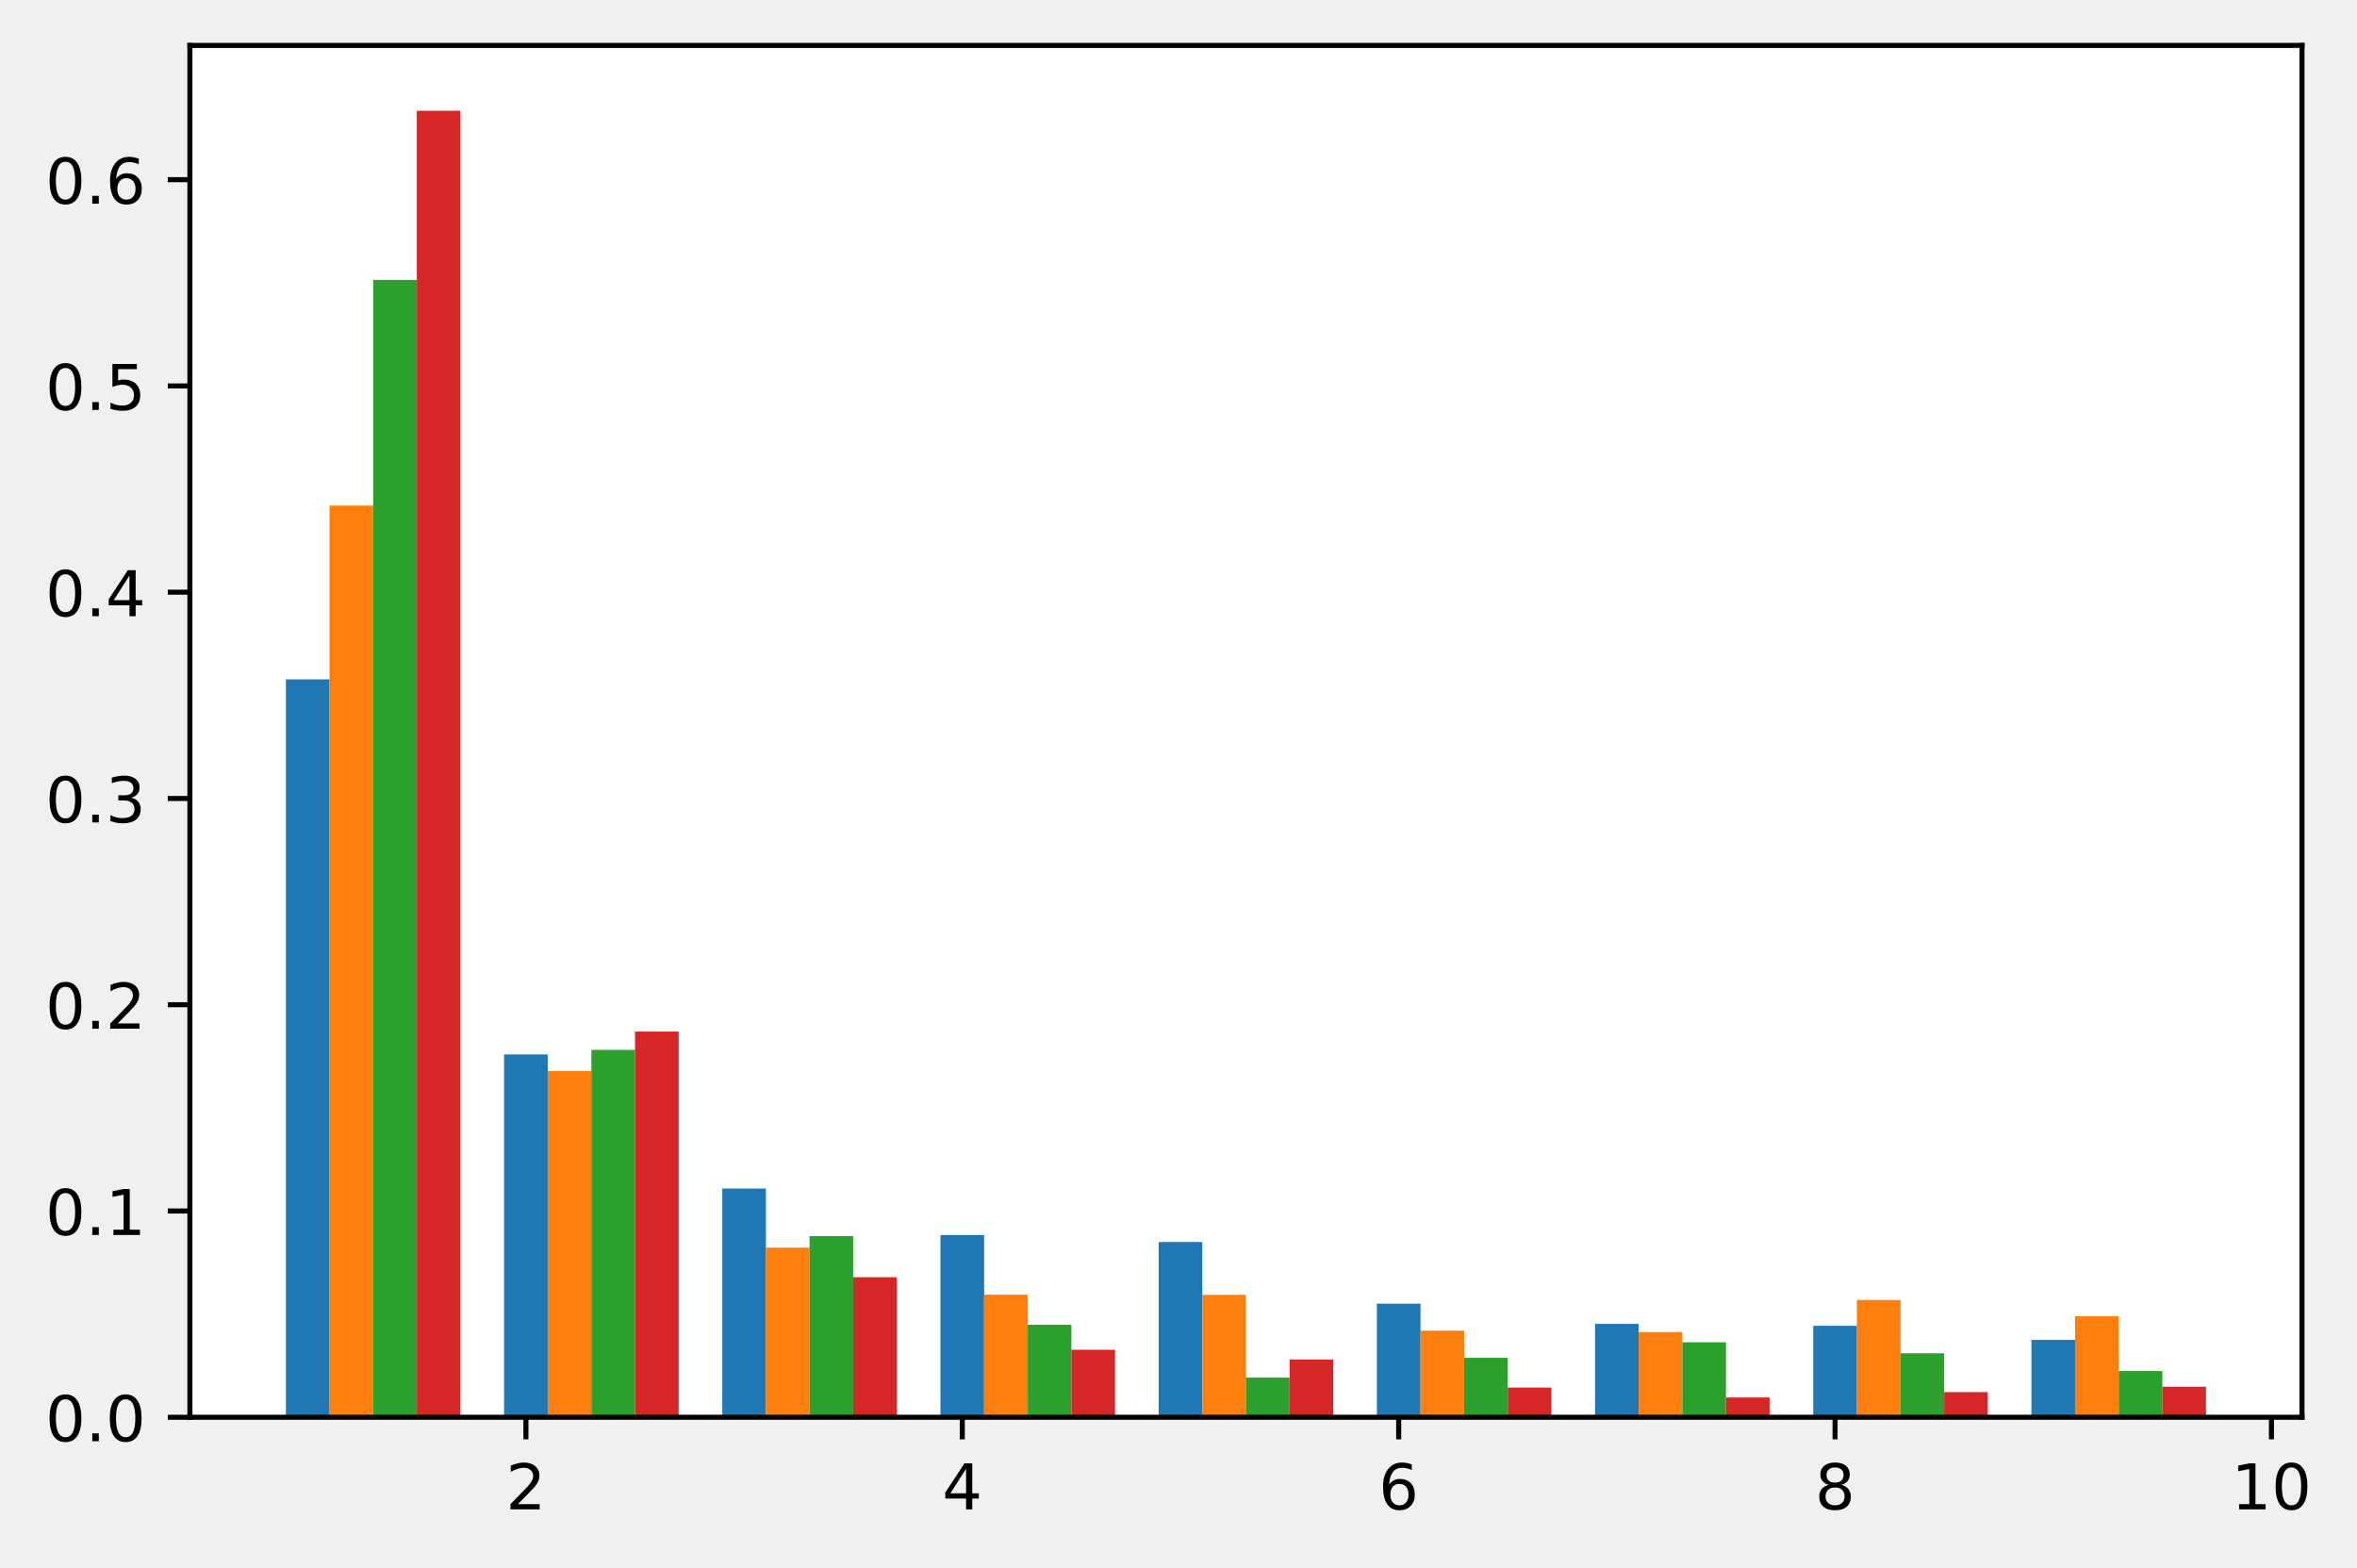
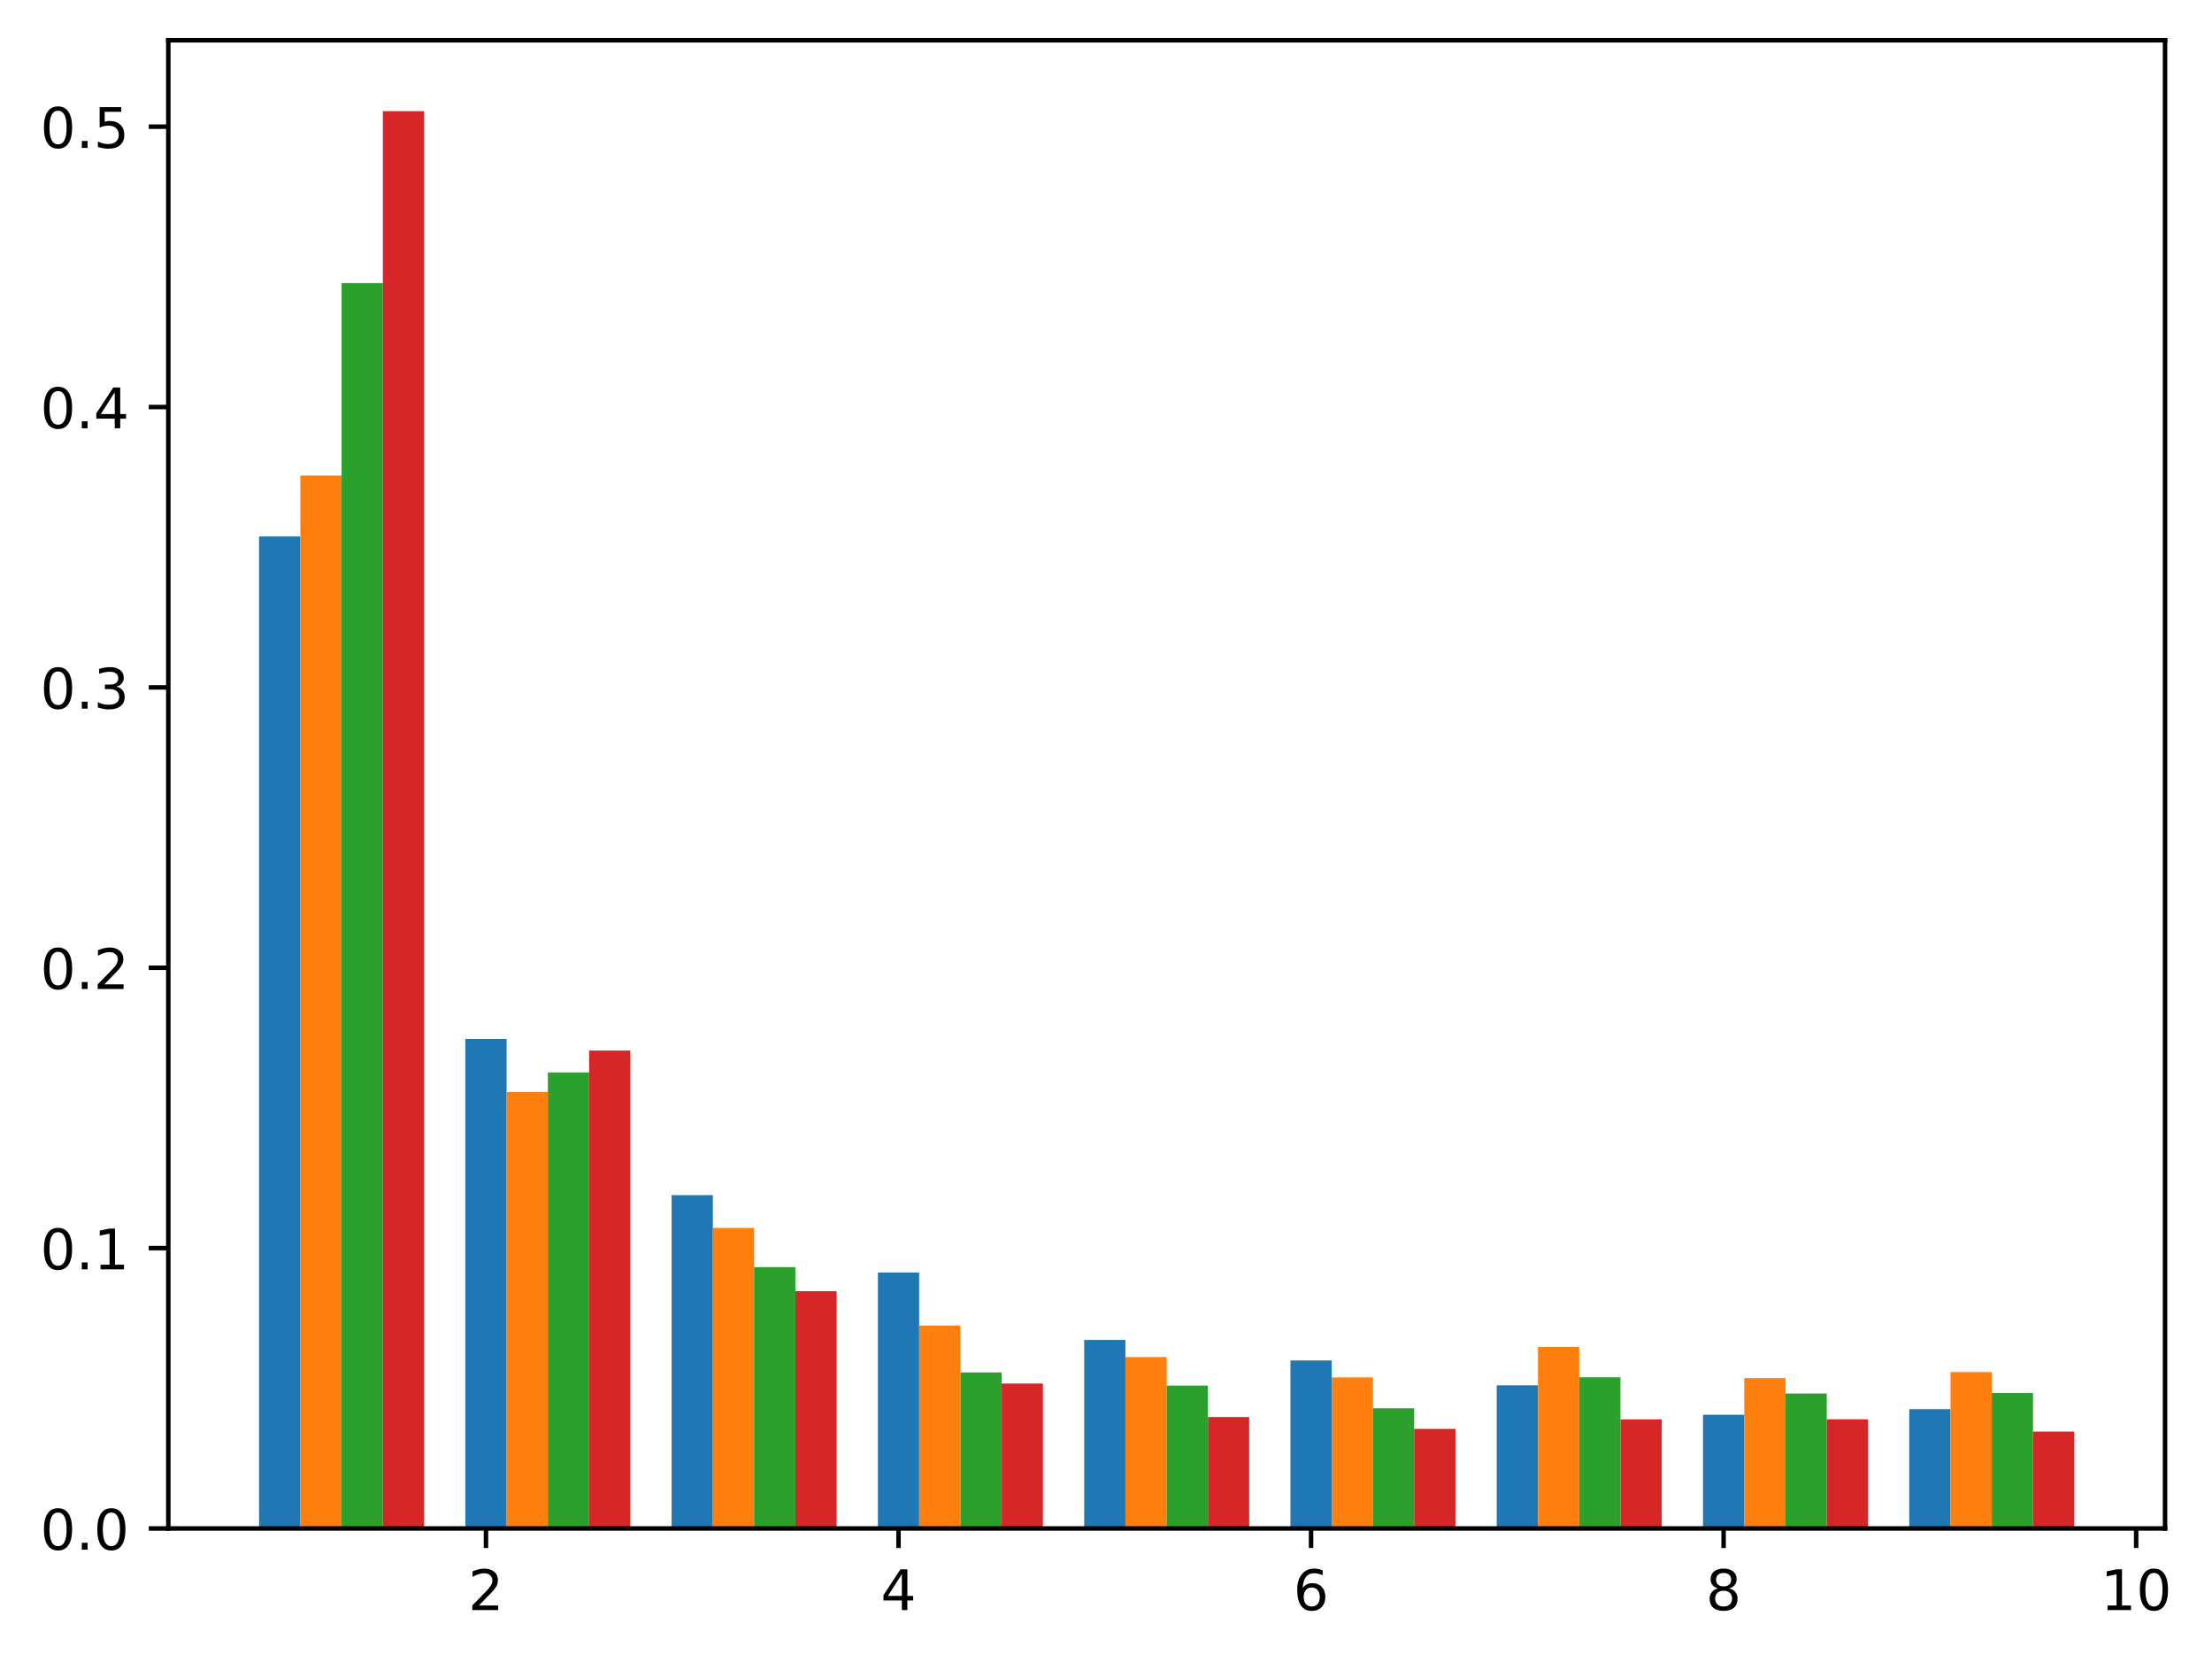
- <svg xmlns="http://www.w3.org/2000/svg" xmlns:xlink="http://www.w3.org/1999/xlink" height="248.518pt" version="1.1" viewBox="0 0 373.623 248.518" width="373.623pt">
+ <svg xmlns="http://www.w3.org/2000/svg" xmlns:xlink="http://www.w3.org/1999/xlink" height="297.19pt" version="1.1" viewBox="0 0 395.621 297.19" width="395.621pt">
  <defs>
    <style type="text/css">*{stroke-linecap:butt;stroke-linejoin:round;}</style>
  </defs>
  <g id="figure_1">
    <g id="patch_1">
-       <path d="M 0 248.518  L 373.623 248.518  L 373.623 0  L 0 0  z " style="fill:none;" />
+       <path d="M 0 297.19  L 395.621 297.19  L 395.621 0  L 0 0  z " style="fill:#ffffff;" />
    </g>
    <g id="axes_1">
      <g id="patch_2">
-         <path d="M 30.103 224.64  L 364.903 224.64  L 364.903 7.2  L 30.103 7.2  z " style="fill:#ffffff;" />
+         <path d="M 30.103 273.312  L 387.223 273.312  L 387.223 7.2  L 30.103 7.2  z " style="fill:#ffffff;" />
      </g>
      <g id="patch_3">
-         <path clip-path="url(#p17f4ab8031)" d="M 45.321 224.64  L 52.239 224.64  L 52.239 107.686  L 45.321 107.686  z " style="fill:#1f77b4;" />
+         <path clip-path="url(#p4c6a453eab)" d="M 46.336 273.312  L 53.714 273.312  L 53.714 95.929  L 46.336 95.929  z " style="fill:#1f77b4;" />
      </g>
      <g id="patch_4">
-         <path clip-path="url(#p17f4ab8031)" d="M 79.908 224.64  L 86.825 224.64  L 86.825 167.134  L 79.908 167.134  z " style="fill:#1f77b4;" />
+         <path clip-path="url(#p4c6a453eab)" d="M 83.228 273.312  L 90.607 273.312  L 90.607 185.785  L 83.228 185.785  z " style="fill:#1f77b4;" />
      </g>
      <g id="patch_5">
-         <path clip-path="url(#p17f4ab8031)" d="M 114.495 224.64  L 121.412 224.64  L 121.412 188.387  L 114.495 188.387  z " style="fill:#1f77b4;" />
+         <path clip-path="url(#p4c6a453eab)" d="M 120.121 273.312  L 127.499 273.312  L 127.499 213.706  L 120.121 213.706  z " style="fill:#1f77b4;" />
      </g>
      <g id="patch_6">
-         <path clip-path="url(#p17f4ab8031)" d="M 149.082 224.64  L 155.999 224.64  L 155.999 195.76  L 149.082 195.76  z " style="fill:#1f77b4;" />
+         <path clip-path="url(#p4c6a453eab)" d="M 157.014 273.312  L 164.392 273.312  L 164.392 227.539  L 157.014 227.539  z " style="fill:#1f77b4;" />
      </g>
      <g id="patch_7">
-         <path clip-path="url(#p17f4ab8031)" d="M 183.668 224.64  L 190.586 224.64  L 190.586 196.867  L 183.668 196.867  z " style="fill:#1f77b4;" />
+         <path clip-path="url(#p4c6a453eab)" d="M 193.906 273.312  L 201.285 273.312  L 201.285 239.595  L 193.906 239.595  z " style="fill:#1f77b4;" />
      </g>
      <g id="patch_8">
-         <path clip-path="url(#p17f4ab8031)" d="M 218.255 224.64  L 225.173 224.64  L 225.173 206.638  L 218.255 206.638  z " style="fill:#1f77b4;" />
+         <path clip-path="url(#p4c6a453eab)" d="M 230.799 273.312  L 238.177 273.312  L 238.177 243.27  L 230.799 243.27  z " style="fill:#1f77b4;" />
      </g>
      <g id="patch_9">
-         <path clip-path="url(#p17f4ab8031)" d="M 252.842 224.64  L 259.759 224.64  L 259.759 209.833  L 252.842 209.833  z " style="fill:#1f77b4;" />
+         <path clip-path="url(#p4c6a453eab)" d="M 267.691 273.312  L 275.07 273.312  L 275.07 247.71  L 267.691 247.71  z " style="fill:#1f77b4;" />
      </g>
      <g id="patch_10">
-         <path clip-path="url(#p17f4ab8031)" d="M 287.429 224.64  L 294.346 224.64  L 294.346 210.145  L 287.429 210.145  z " style="fill:#1f77b4;" />
+         <path clip-path="url(#p4c6a453eab)" d="M 304.584 273.312  L 311.962 273.312  L 311.962 252.974  L 304.584 252.974  z " style="fill:#1f77b4;" />
      </g>
      <g id="patch_11">
-         <path clip-path="url(#p17f4ab8031)" d="M 322.016 224.64  L 328.933 224.64  L 328.933 212.378  L 322.016 212.378  z " style="fill:#1f77b4;" />
+         <path clip-path="url(#p4c6a453eab)" d="M 341.476 273.312  L 348.855 273.312  L 348.855 251.973  L 341.476 251.973  z " style="fill:#1f77b4;" />
      </g>
      <g id="patch_12">
-         <path clip-path="url(#p17f4ab8031)" d="M 52.239 224.64  L 59.156 224.64  L 59.156 80.139  L 52.239 80.139  z " style="fill:#ff7f0e;" />
+         <path clip-path="url(#p4c6a453eab)" d="M 53.714 273.312  L 61.093 273.312  L 61.093 85.027  L 53.714 85.027  z " style="fill:#ff7f0e;" />
      </g>
      <g id="patch_13">
-         <path clip-path="url(#p17f4ab8031)" d="M 86.825 224.64  L 93.743 224.64  L 93.743 169.758  L 86.825 169.758  z " style="fill:#ff7f0e;" />
+         <path clip-path="url(#p4c6a453eab)" d="M 90.607 273.312  L 97.985 273.312  L 97.985 195.264  L 90.607 195.264  z " style="fill:#ff7f0e;" />
      </g>
      <g id="patch_14">
-         <path clip-path="url(#p17f4ab8031)" d="M 121.412 224.64  L 128.33 224.64  L 128.33 197.749  L 121.412 197.749  z " style="fill:#ff7f0e;" />
+         <path clip-path="url(#p4c6a453eab)" d="M 127.499 273.312  L 134.878 273.312  L 134.878 219.575  L 127.499 219.575  z " style="fill:#ff7f0e;" />
      </g>
      <g id="patch_15">
-         <path clip-path="url(#p17f4ab8031)" d="M 155.999 224.64  L 162.916 224.64  L 162.916 205.209  L 155.999 205.209  z " style="fill:#ff7f0e;" />
+         <path clip-path="url(#p4c6a453eab)" d="M 164.392 273.312  L 171.771 273.312  L 171.771 237.04  L 164.392 237.04  z " style="fill:#ff7f0e;" />
      </g>
      <g id="patch_16">
-         <path clip-path="url(#p17f4ab8031)" d="M 190.586 224.64  L 197.503 224.64  L 197.503 205.237  L 190.586 205.237  z " style="fill:#ff7f0e;" />
+         <path clip-path="url(#p4c6a453eab)" d="M 201.285 273.312  L 208.663 273.312  L 208.663 242.67  L 201.285 242.67  z " style="fill:#ff7f0e;" />
      </g>
      <g id="patch_17">
-         <path clip-path="url(#p17f4ab8031)" d="M 225.173 224.64  L 232.09 224.64  L 232.09 210.914  L 225.173 210.914  z " style="fill:#ff7f0e;" />
+         <path clip-path="url(#p4c6a453eab)" d="M 238.177 273.312  L 245.556 273.312  L 245.556 246.295  L 238.177 246.295  z " style="fill:#ff7f0e;" />
      </g>
      <g id="patch_18">
-         <path clip-path="url(#p17f4ab8031)" d="M 259.759 224.64  L 266.677 224.64  L 266.677 211.142  L 259.759 211.142  z " style="fill:#ff7f0e;" />
+         <path clip-path="url(#p4c6a453eab)" d="M 275.07 273.312  L 282.448 273.312  L 282.448 240.846  L 275.07 240.846  z " style="fill:#ff7f0e;" />
      </g>
      <g id="patch_19">
-         <path clip-path="url(#p17f4ab8031)" d="M 294.346 224.64  L 301.263 224.64  L 301.263 206.055  L 294.346 206.055  z " style="fill:#ff7f0e;" />
+         <path clip-path="url(#p4c6a453eab)" d="M 311.962 273.312  L 319.341 273.312  L 319.341 246.419  L 311.962 246.419  z " style="fill:#ff7f0e;" />
      </g>
      <g id="patch_20">
-         <path clip-path="url(#p17f4ab8031)" d="M 328.933 224.64  L 335.85 224.64  L 335.85 208.627  L 328.933 208.627  z " style="fill:#ff7f0e;" />
+         <path clip-path="url(#p4c6a453eab)" d="M 348.855 273.312  L 356.233 273.312  L 356.233 245.347  L 348.855 245.347  z " style="fill:#ff7f0e;" />
      </g>
      <g id="patch_21">
-         <path clip-path="url(#p17f4ab8031)" d="M 59.156 224.64  L 66.073 224.64  L 66.073 44.367  L 59.156 44.367  z " style="fill:#2ca02c;" />
+         <path clip-path="url(#p4c6a453eab)" d="M 61.093 273.312  L 68.471 273.312  L 68.471 50.616  L 61.093 50.616  z " style="fill:#2ca02c;" />
      </g>
      <g id="patch_22">
-         <path clip-path="url(#p17f4ab8031)" d="M 93.743 224.64  L 100.66 224.64  L 100.66 166.41  L 93.743 166.41  z " style="fill:#2ca02c;" />
+         <path clip-path="url(#p4c6a453eab)" d="M 97.985 273.312  L 105.364 273.312  L 105.364 191.764  L 97.985 191.764  z " style="fill:#2ca02c;" />
      </g>
      <g id="patch_23">
-         <path clip-path="url(#p17f4ab8031)" d="M 128.33 224.64  L 135.247 224.64  L 135.247 195.927  L 128.33 195.927  z " style="fill:#2ca02c;" />
+         <path clip-path="url(#p4c6a453eab)" d="M 134.878 273.312  L 142.257 273.312  L 142.257 226.58  L 134.878 226.58  z " style="fill:#2ca02c;" />
      </g>
      <g id="patch_24">
-         <path clip-path="url(#p17f4ab8031)" d="M 162.916 224.64  L 169.834 224.64  L 169.834 209.979  L 162.916 209.979  z " style="fill:#2ca02c;" />
+         <path clip-path="url(#p4c6a453eab)" d="M 171.771 273.312  L 179.149 273.312  L 179.149 245.409  L 171.771 245.409  z " style="fill:#2ca02c;" />
      </g>
      <g id="patch_25">
-         <path clip-path="url(#p17f4ab8031)" d="M 197.503 224.64  L 204.42 224.64  L 204.42 218.36  L 197.503 218.36  z " style="fill:#2ca02c;" />
+         <path clip-path="url(#p4c6a453eab)" d="M 208.663 273.312  L 216.042 273.312  L 216.042 247.76  L 208.663 247.76  z " style="fill:#2ca02c;" />
      </g>
      <g id="patch_26">
-         <path clip-path="url(#p17f4ab8031)" d="M 232.09 224.64  L 239.007 224.64  L 239.007 215.216  L 232.09 215.216  z " style="fill:#2ca02c;" />
+         <path clip-path="url(#p4c6a453eab)" d="M 245.556 273.312  L 252.934 273.312  L 252.934 251.82  L 245.556 251.82  z " style="fill:#2ca02c;" />
      </g>
      <g id="patch_27">
-         <path clip-path="url(#p17f4ab8031)" d="M 266.677 224.64  L 273.594 224.64  L 273.594 212.752  L 266.677 212.752  z " style="fill:#2ca02c;" />
+         <path clip-path="url(#p4c6a453eab)" d="M 282.448 273.312  L 289.827 273.312  L 289.827 246.272  L 282.448 246.272  z " style="fill:#2ca02c;" />
      </g>
      <g id="patch_28">
-         <path clip-path="url(#p17f4ab8031)" d="M 301.263 224.64  L 308.181 224.64  L 308.181 214.503  L 301.263 214.503  z " style="fill:#2ca02c;" />
+         <path clip-path="url(#p4c6a453eab)" d="M 319.341 273.312  L 326.719 273.312  L 326.719 249.174  L 319.341 249.174  z " style="fill:#2ca02c;" />
      </g>
      <g id="patch_29">
-         <path clip-path="url(#p17f4ab8031)" d="M 335.85 224.64  L 342.768 224.64  L 342.768 217.314  L 335.85 217.314  z " style="fill:#2ca02c;" />
+         <path clip-path="url(#p4c6a453eab)" d="M 356.233 273.312  L 363.612 273.312  L 363.612 249.086  L 356.233 249.086  z " style="fill:#2ca02c;" />
      </g>
      <g id="patch_30">
-         <path clip-path="url(#p17f4ab8031)" d="M 66.073 224.64  L 72.991 224.64  L 72.991 17.554  L 66.073 17.554  z " style="fill:#d62728;" />
+         <path clip-path="url(#p4c6a453eab)" d="M 68.471 273.312  L 75.85 273.312  L 75.85 19.872  L 68.471 19.872  z " style="fill:#d62728;" />
      </g>
      <g id="patch_31">
-         <path clip-path="url(#p17f4ab8031)" d="M 100.66 224.64  L 107.578 224.64  L 107.578 163.504  L 100.66 163.504  z " style="fill:#d62728;" />
+         <path clip-path="url(#p4c6a453eab)" d="M 105.364 273.312  L 112.742 273.312  L 112.742 187.848  L 105.364 187.848  z " style="fill:#d62728;" />
      </g>
      <g id="patch_32">
-         <path clip-path="url(#p17f4ab8031)" d="M 135.247 224.64  L 142.164 224.64  L 142.164 202.446  L 135.247 202.446  z " style="fill:#d62728;" />
+         <path clip-path="url(#p4c6a453eab)" d="M 142.257 273.312  L 149.635 273.312  L 149.635 230.881  L 142.257 230.881  z " style="fill:#d62728;" />
      </g>
      <g id="patch_33">
-         <path clip-path="url(#p17f4ab8031)" d="M 169.834 224.64  L 176.751 224.64  L 176.751 213.944  L 169.834 213.944  z " style="fill:#d62728;" />
+         <path clip-path="url(#p4c6a453eab)" d="M 179.149 273.312  L 186.528 273.312  L 186.528 247.4  L 179.149 247.4  z " style="fill:#d62728;" />
      </g>
      <g id="patch_34">
-         <path clip-path="url(#p17f4ab8031)" d="M 204.42 224.64  L 211.338 224.64  L 211.338 215.489  L 204.42 215.489  z " style="fill:#d62728;" />
+         <path clip-path="url(#p4c6a453eab)" d="M 216.042 273.312  L 223.42 273.312  L 223.42 253.389  L 216.042 253.389  z " style="fill:#d62728;" />
      </g>
      <g id="patch_35">
-         <path clip-path="url(#p17f4ab8031)" d="M 239.007 224.64  L 245.925 224.64  L 245.925 219.927  L 239.007 219.927  z " style="fill:#d62728;" />
+         <path clip-path="url(#p4c6a453eab)" d="M 252.934 273.312  L 260.313 273.312  L 260.313 255.508  L 252.934 255.508  z " style="fill:#d62728;" />
      </g>
      <g id="patch_36">
-         <path clip-path="url(#p17f4ab8031)" d="M 273.594 224.64  L 280.511 224.64  L 280.511 221.501  L 273.594 221.501  z " style="fill:#d62728;" />
+         <path clip-path="url(#p4c6a453eab)" d="M 289.827 273.312  L 297.205 273.312  L 297.205 253.811  L 289.827 253.811  z " style="fill:#d62728;" />
      </g>
      <g id="patch_37">
-         <path clip-path="url(#p17f4ab8031)" d="M 308.181 224.64  L 315.098 224.64  L 315.098 220.661  L 308.181 220.661  z " style="fill:#d62728;" />
+         <path clip-path="url(#p4c6a453eab)" d="M 326.719 273.312  L 334.098 273.312  L 334.098 253.79  L 326.719 253.79  z " style="fill:#d62728;" />
      </g>
      <g id="patch_38">
-         <path clip-path="url(#p17f4ab8031)" d="M 342.768 224.64  L 349.685 224.64  L 349.685 219.802  L 342.768 219.802  z " style="fill:#d62728;" />
+         <path clip-path="url(#p4c6a453eab)" d="M 363.612 273.312  L 370.99 273.312  L 370.99 255.981  L 363.612 255.981  z " style="fill:#d62728;" />
      </g>
      <g id="matplotlib.axis_1">
        <g id="xtick_1">
          <g id="line2d_1">
            <defs>
-               <path d="M 0 0  L 0 3.5  " id="me8be58da75" style="stroke:#000000;stroke-width:0.8;" />
+               <path d="M 0 0  L 0 3.5  " id="m50c8de3a90" style="stroke:#000000;stroke-width:0.8;" />
            </defs>
            <g>
-               <use style="stroke:#000000;stroke-width:0.8;" x="83.367" xlink:href="#me8be58da75" y="224.64" />
+               <use style="stroke:#000000;stroke-width:0.8;" x="86.918" xlink:href="#m50c8de3a90" y="273.312" />
            </g>
          </g>
          <g id="text_1">
-             <g transform="translate(80.18551 239.2384)scale(0.1 -0.1)">
+             <g transform="translate(83.73642 287.9104)scale(0.1 -0.1)">
              <defs>
                <path d="M 1228 531  L 3431 531  L 3431 0  L 469 0  L 469 531  Q 828 903 1448 1529  Q 2069 2156 2228 2338  Q 2531 2678 2651 2914  Q 2772 3150 2772 3378  Q 2772 3750 2511 3984  Q 2250 4219 1831 4219  Q 1534 4219 1204 4116  Q 875 4013 500 3803  L 500 4441  Q 881 4594 1212 4672  Q 1544 4750 1819 4750  Q 2544 4750 2975 4387  Q 3406 4025 3406 3419  Q 3406 3131 3298 2873  Q 3191 2616 2906 2266  Q 2828 2175 2409 1742  Q 1991 1309 1228 531  z " id="DejaVuSans-32" transform="scale(0.015625)" />
              </defs>
              <use xlink:href="#DejaVuSans-32" />
            </g>
          </g>
        </g>
        <g id="xtick_2">
          <g id="line2d_2">
            <g>
-               <use style="stroke:#000000;stroke-width:0.8;" x="152.54" xlink:href="#me8be58da75" y="224.64" />
+               <use style="stroke:#000000;stroke-width:0.8;" x="160.703" xlink:href="#m50c8de3a90" y="273.312" />
            </g>
          </g>
          <g id="text_2">
-             <g transform="translate(149.3591 239.2384)scale(0.1 -0.1)">
+             <g transform="translate(157.5215 287.9104)scale(0.1 -0.1)">
              <defs>
                <path d="M 2419 4116  L 825 1625  L 2419 1625  L 2419 4116  z M 2253 4666  L 3047 4666  L 3047 1625  L 3713 1625  L 3713 1100  L 3047 1100  L 3047 0  L 2419 0  L 2419 1100  L 313 1100  L 313 1709  L 2253 4666  z " id="DejaVuSans-34" transform="scale(0.015625)" />
              </defs>
              <use xlink:href="#DejaVuSans-34" />
            </g>
          </g>
        </g>
        <g id="xtick_3">
          <g id="line2d_3">
            <g>
-               <use style="stroke:#000000;stroke-width:0.8;" x="221.714" xlink:href="#me8be58da75" y="224.64" />
+               <use style="stroke:#000000;stroke-width:0.8;" x="234.488" xlink:href="#m50c8de3a90" y="273.312" />
            </g>
          </g>
          <g id="text_3">
-             <g transform="translate(218.5326 239.2384)scale(0.1 -0.1)">
+             <g transform="translate(231.3067 287.9104)scale(0.1 -0.1)">
              <defs>
                <path d="M 2113 2584  Q 1688 2584 1439 2293  Q 1191 2003 1191 1497  Q 1191 994 1439 701  Q 1688 409 2113 409  Q 2538 409 2786 701  Q 3034 994 3034 1497  Q 3034 2003 2786 2293  Q 2538 2584 2113 2584  z M 3366 4563  L 3366 3988  Q 3128 4100 2886 4159  Q 2644 4219 2406 4219  Q 1781 4219 1451 3797  Q 1122 3375 1075 2522  Q 1259 2794 1537 2939  Q 1816 3084 2150 3084  Q 2853 3084 3261 2657  Q 3669 2231 3669 1497  Q 3669 778 3244 343  Q 2819 -91 2113 -91  Q 1303 -91 875 529  Q 447 1150 447 2328  Q 447 3434 972 4092  Q 1497 4750 2381 4750  Q 2619 4750 2861 4703  Q 3103 4656 3366 4563  z " id="DejaVuSans-36" transform="scale(0.015625)" />
              </defs>
              <use xlink:href="#DejaVuSans-36" />
            </g>
          </g>
        </g>
        <g id="xtick_4">
          <g id="line2d_4">
            <g>
-               <use style="stroke:#000000;stroke-width:0.8;" x="290.887" xlink:href="#me8be58da75" y="224.64" />
+               <use style="stroke:#000000;stroke-width:0.8;" x="308.273" xlink:href="#m50c8de3a90" y="273.312" />
            </g>
          </g>
          <g id="text_4">
-             <g transform="translate(287.7062 239.2384)scale(0.1 -0.1)">
+             <g transform="translate(305.0918 287.9104)scale(0.1 -0.1)">
              <defs>
                <path d="M 2034 2216  Q 1584 2216 1326 1975  Q 1069 1734 1069 1313  Q 1069 891 1326 650  Q 1584 409 2034 409  Q 2484 409 2743 651  Q 3003 894 3003 1313  Q 3003 1734 2745 1975  Q 2488 2216 2034 2216  z M 1403 2484  Q 997 2584 770 2862  Q 544 3141 544 3541  Q 544 4100 942 4425  Q 1341 4750 2034 4750  Q 2731 4750 3128 4425  Q 3525 4100 3525 3541  Q 3525 3141 3298 2862  Q 3072 2584 2669 2484  Q 3125 2378 3379 2068  Q 3634 1759 3634 1313  Q 3634 634 3220 271  Q 2806 -91 2034 -91  Q 1263 -91 848 271  Q 434 634 434 1313  Q 434 1759 690 2068  Q 947 2378 1403 2484  z M 1172 3481  Q 1172 3119 1398 2916  Q 1625 2713 2034 2713  Q 2441 2713 2670 2916  Q 2900 3119 2900 3481  Q 2900 3844 2670 4047  Q 2441 4250 2034 4250  Q 1625 4250 1398 4047  Q 1172 3844 1172 3481  z " id="DejaVuSans-38" transform="scale(0.015625)" />
              </defs>
              <use xlink:href="#DejaVuSans-38" />
            </g>
          </g>
        </g>
        <g id="xtick_5">
          <g id="line2d_5">
            <g>
-               <use style="stroke:#000000;stroke-width:0.8;" x="360.061" xlink:href="#me8be58da75" y="224.64" />
+               <use style="stroke:#000000;stroke-width:0.8;" x="382.058" xlink:href="#m50c8de3a90" y="273.312" />
            </g>
          </g>
          <g id="text_5">
-             <g transform="translate(353.6985 239.2384)scale(0.1 -0.1)">
+             <g transform="translate(375.6957 287.9104)scale(0.1 -0.1)">
              <defs>
                <path d="M 794 531  L 1825 531  L 1825 4091  L 703 3866  L 703 4441  L 1819 4666  L 2450 4666  L 2450 531  L 3481 531  L 3481 0  L 794 0  L 794 531  z " id="DejaVuSans-31" transform="scale(0.015625)" />
                <path d="M 2034 4250  Q 1547 4250 1301 3770  Q 1056 3291 1056 2328  Q 1056 1369 1301 889  Q 1547 409 2034 409  Q 2525 409 2770 889  Q 3016 1369 3016 2328  Q 3016 3291 2770 3770  Q 2525 4250 2034 4250  z M 2034 4750  Q 2819 4750 3233 4129  Q 3647 3509 3647 2328  Q 3647 1150 3233 529  Q 2819 -91 2034 -91  Q 1250 -91 836 529  Q 422 1150 422 2328  Q 422 3509 836 4129  Q 1250 4750 2034 4750  z " id="DejaVuSans-30" transform="scale(0.015625)" />
              </defs>
              <use xlink:href="#DejaVuSans-31" />
              <use x="63.623" xlink:href="#DejaVuSans-30" />
            </g>
          </g>
        </g>
      </g>
      <g id="matplotlib.axis_2">
        <g id="ytick_1">
          <g id="line2d_6">
            <defs>
-               <path d="M 0 0  L -3.5 0  " id="m16006bed07" style="stroke:#000000;stroke-width:0.8;" />
+               <path d="M 0 0  L -3.5 0  " id="m0f0dde8dba" style="stroke:#000000;stroke-width:0.8;" />
            </defs>
            <g>
-               <use style="stroke:#000000;stroke-width:0.8;" x="30.103" xlink:href="#m16006bed07" y="224.64" />
+               <use style="stroke:#000000;stroke-width:0.8;" x="30.103" xlink:href="#m0f0dde8dba" y="273.312" />
            </g>
          </g>
          <g id="text_6">
-             <g transform="translate(7.2 228.4392)scale(0.1 -0.1)">
+             <g transform="translate(7.2 277.1112)scale(0.1 -0.1)">
              <defs>
                <path d="M 684 794  L 1344 794  L 1344 0  L 684 0  L 684 794  z " id="DejaVuSans-2e" transform="scale(0.015625)" />
              </defs>
              <use xlink:href="#DejaVuSans-30" />
              <use x="63.623" xlink:href="#DejaVuSans-2e" />
              <use x="95.41" xlink:href="#DejaVuSans-30" />
            </g>
          </g>
        </g>
        <g id="ytick_2">
          <g id="line2d_7">
            <g>
-               <use style="stroke:#000000;stroke-width:0.8;" x="30.103" xlink:href="#m16006bed07" y="191.947" />
+               <use style="stroke:#000000;stroke-width:0.8;" x="30.103" xlink:href="#m0f0dde8dba" y="223.179" />
            </g>
          </g>
          <g id="text_7">
-             <g transform="translate(7.2 195.7461)scale(0.1 -0.1)">
+             <g transform="translate(7.2 226.9786)scale(0.1 -0.1)">
              <use xlink:href="#DejaVuSans-30" />
              <use x="63.623" xlink:href="#DejaVuSans-2e" />
              <use x="95.41" xlink:href="#DejaVuSans-31" />
            </g>
          </g>
        </g>
        <g id="ytick_3">
          <g id="line2d_8">
            <g>
-               <use style="stroke:#000000;stroke-width:0.8;" x="30.103" xlink:href="#m16006bed07" y="159.254" />
+               <use style="stroke:#000000;stroke-width:0.8;" x="30.103" xlink:href="#m0f0dde8dba" y="173.047" />
            </g>
          </g>
          <g id="text_8">
-             <g transform="translate(7.2 163.053)scale(0.1 -0.1)">
+             <g transform="translate(7.2 176.8459)scale(0.1 -0.1)">
              <use xlink:href="#DejaVuSans-30" />
              <use x="63.623" xlink:href="#DejaVuSans-2e" />
              <use x="95.41" xlink:href="#DejaVuSans-32" />
            </g>
          </g>
        </g>
        <g id="ytick_4">
          <g id="line2d_9">
            <g>
-               <use style="stroke:#000000;stroke-width:0.8;" x="30.103" xlink:href="#m16006bed07" y="126.561" />
+               <use style="stroke:#000000;stroke-width:0.8;" x="30.103" xlink:href="#m0f0dde8dba" y="122.914" />
            </g>
          </g>
          <g id="text_9">
-             <g transform="translate(7.2 130.3598)scale(0.1 -0.1)">
+             <g transform="translate(7.2 126.7132)scale(0.1 -0.1)">
              <defs>
                <path d="M 2597 2516  Q 3050 2419 3304 2112  Q 3559 1806 3559 1356  Q 3559 666 3084 287  Q 2609 -91 1734 -91  Q 1441 -91 1130 -33  Q 819 25 488 141  L 488 750  Q 750 597 1062 519  Q 1375 441 1716 441  Q 2309 441 2620 675  Q 2931 909 2931 1356  Q 2931 1769 2642 2001  Q 2353 2234 1838 2234  L 1294 2234  L 1294 2753  L 1863 2753  Q 2328 2753 2575 2939  Q 2822 3125 2822 3475  Q 2822 3834 2567 4026  Q 2313 4219 1838 4219  Q 1578 4219 1281 4162  Q 984 4106 628 3988  L 628 4550  Q 988 4650 1302 4700  Q 1616 4750 1894 4750  Q 2613 4750 3031 4423  Q 3450 4097 3450 3541  Q 3450 3153 3228 2886  Q 3006 2619 2597 2516  z " id="DejaVuSans-33" transform="scale(0.015625)" />
              </defs>
              <use xlink:href="#DejaVuSans-30" />
              <use x="63.623" xlink:href="#DejaVuSans-2e" />
              <use x="95.41" xlink:href="#DejaVuSans-33" />
            </g>
          </g>
        </g>
        <g id="ytick_5">
          <g id="line2d_10">
            <g>
-               <use style="stroke:#000000;stroke-width:0.8;" x="30.103" xlink:href="#m16006bed07" y="93.867" />
+               <use style="stroke:#000000;stroke-width:0.8;" x="30.103" xlink:href="#m0f0dde8dba" y="72.781" />
            </g>
          </g>
          <g id="text_10">
-             <g transform="translate(7.2 97.66671)scale(0.1 -0.1)">
+             <g transform="translate(7.2 76.58057)scale(0.1 -0.1)">
              <use xlink:href="#DejaVuSans-30" />
              <use x="63.623" xlink:href="#DejaVuSans-2e" />
              <use x="95.41" xlink:href="#DejaVuSans-34" />
            </g>
          </g>
        </g>
        <g id="ytick_6">
          <g id="line2d_11">
            <g>
-               <use style="stroke:#000000;stroke-width:0.8;" x="30.103" xlink:href="#m16006bed07" y="61.174" />
+               <use style="stroke:#000000;stroke-width:0.8;" x="30.103" xlink:href="#m0f0dde8dba" y="22.649" />
            </g>
          </g>
          <g id="text_11">
-             <g transform="translate(7.2 64.97358)scale(0.1 -0.1)">
+             <g transform="translate(7.2 26.4479)scale(0.1 -0.1)">
              <defs>
                <path d="M 691 4666  L 3169 4666  L 3169 4134  L 1269 4134  L 1269 2991  Q 1406 3038 1543 3061  Q 1681 3084 1819 3084  Q 2600 3084 3056 2656  Q 3513 2228 3513 1497  Q 3513 744 3044 326  Q 2575 -91 1722 -91  Q 1428 -91 1123 -41  Q 819 9 494 109  L 494 744  Q 775 591 1075 516  Q 1375 441 1709 441  Q 2250 441 2565 725  Q 2881 1009 2881 1497  Q 2881 1984 2565 2268  Q 2250 2553 1709 2553  Q 1456 2553 1204 2497  Q 953 2441 691 2322  L 691 4666  z " id="DejaVuSans-35" transform="scale(0.015625)" />
              </defs>
              <use xlink:href="#DejaVuSans-30" />
              <use x="63.623" xlink:href="#DejaVuSans-2e" />
              <use x="95.41" xlink:href="#DejaVuSans-35" />
            </g>
          </g>
        </g>
-         <g id="ytick_7">
-           <g id="line2d_12">
-             <g>
-               <use style="stroke:#000000;stroke-width:0.8;" x="30.103" xlink:href="#m16006bed07" y="28.481" />
-             </g>
-           </g>
-           <g id="text_12">
-             <g transform="translate(7.2 32.28046)scale(0.1 -0.1)">
-               <use xlink:href="#DejaVuSans-30" />
-               <use x="63.623" xlink:href="#DejaVuSans-2e" />
-               <use x="95.41" xlink:href="#DejaVuSans-36" />
-             </g>
-           </g>
-         </g>
      </g>
      <g id="patch_39">
-         <path d="M 30.103 224.64  L 30.103 7.2  " style="fill:none;stroke:#000000;stroke-linecap:square;stroke-linejoin:miter;stroke-width:0.8;" />
+         <path d="M 30.103 273.312  L 30.103 7.2  " style="fill:none;stroke:#000000;stroke-linecap:square;stroke-linejoin:miter;stroke-width:0.8;" />
      </g>
      <g id="patch_40">
-         <path d="M 364.903 224.64  L 364.903 7.2  " style="fill:none;stroke:#000000;stroke-linecap:square;stroke-linejoin:miter;stroke-width:0.8;" />
+         <path d="M 387.223 273.312  L 387.223 7.2  " style="fill:none;stroke:#000000;stroke-linecap:square;stroke-linejoin:miter;stroke-width:0.8;" />
      </g>
      <g id="patch_41">
-         <path d="M 30.103 224.64  L 364.903 224.64  " style="fill:none;stroke:#000000;stroke-linecap:square;stroke-linejoin:miter;stroke-width:0.8;" />
+         <path d="M 30.103 273.312  L 387.223 273.312  " style="fill:none;stroke:#000000;stroke-linecap:square;stroke-linejoin:miter;stroke-width:0.8;" />
      </g>
      <g id="patch_42">
-         <path d="M 30.103 7.2  L 364.903 7.2  " style="fill:none;stroke:#000000;stroke-linecap:square;stroke-linejoin:miter;stroke-width:0.8;" />
+         <path d="M 30.103 7.2  L 387.223 7.2  " style="fill:none;stroke:#000000;stroke-linecap:square;stroke-linejoin:miter;stroke-width:0.8;" />
      </g>
    </g>
  </g>
  <defs>
-     <clipPath id="p17f4ab8031">
-       <rect height="217.44" width="334.8" x="30.103" y="7.2" />
+     <clipPath id="p4c6a453eab">
+       <rect height="266.112" width="357.12" x="30.103" y="7.2" />
    </clipPath>
  </defs>
</svg>
